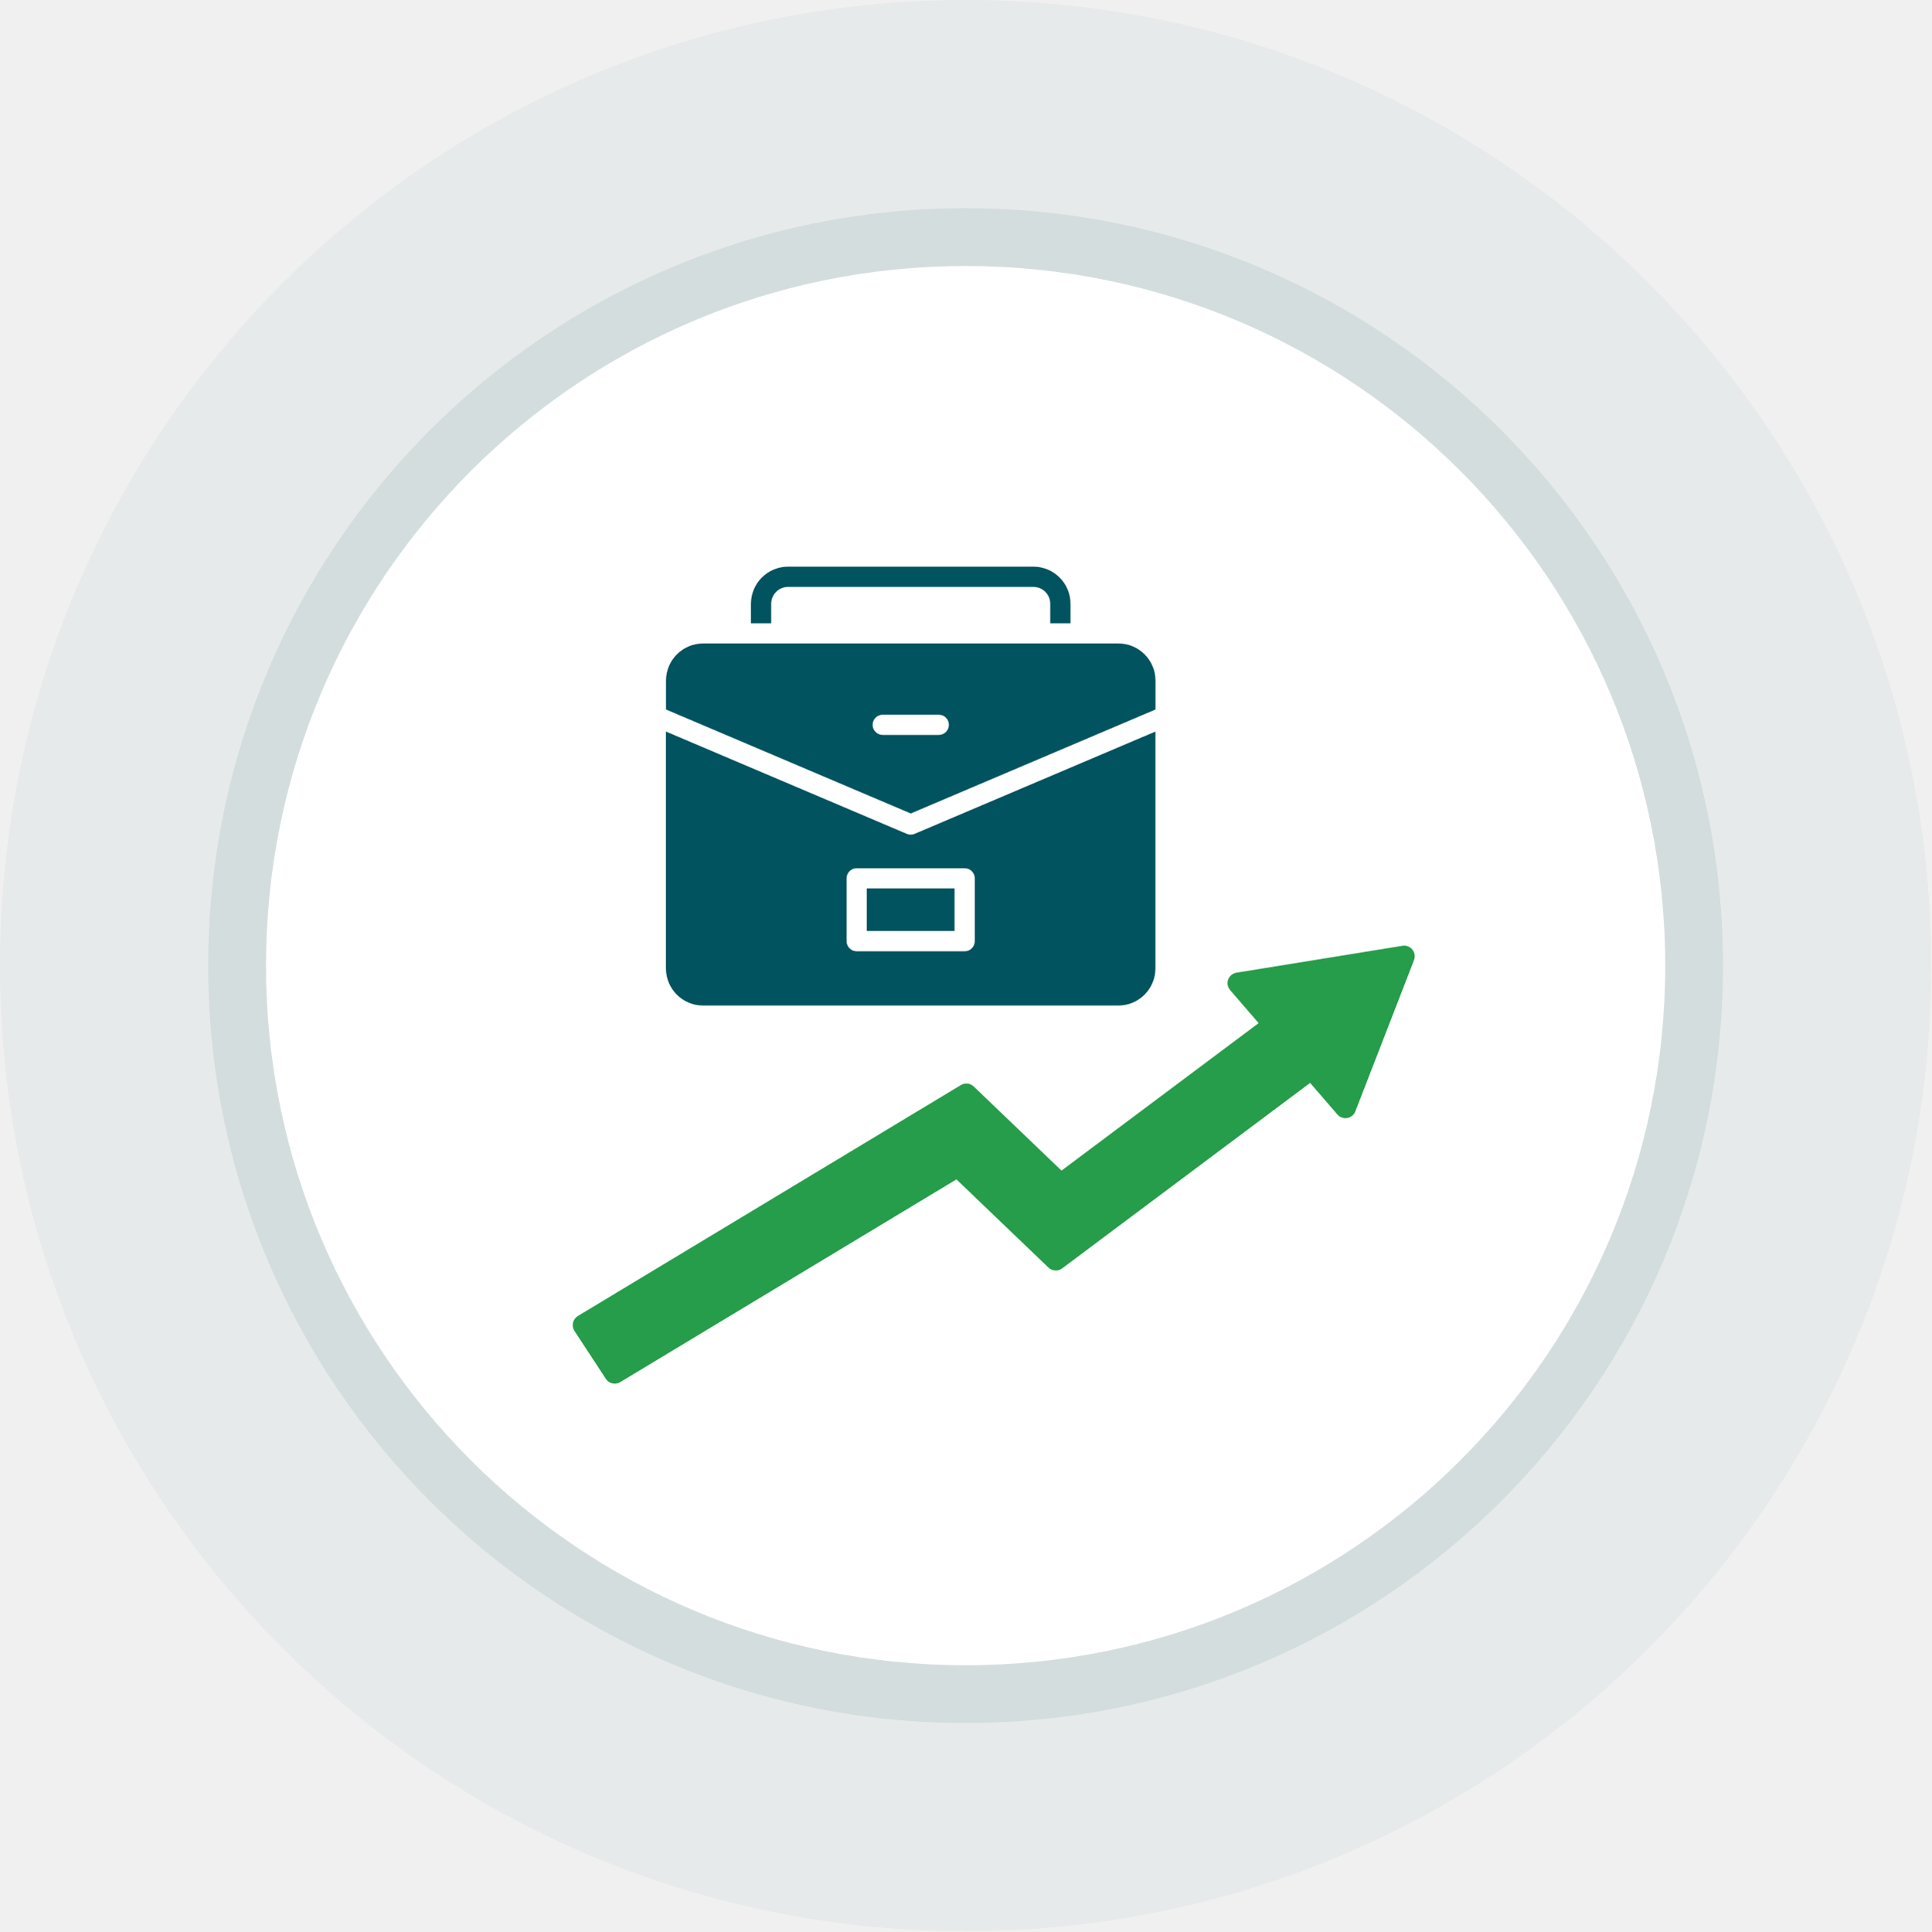
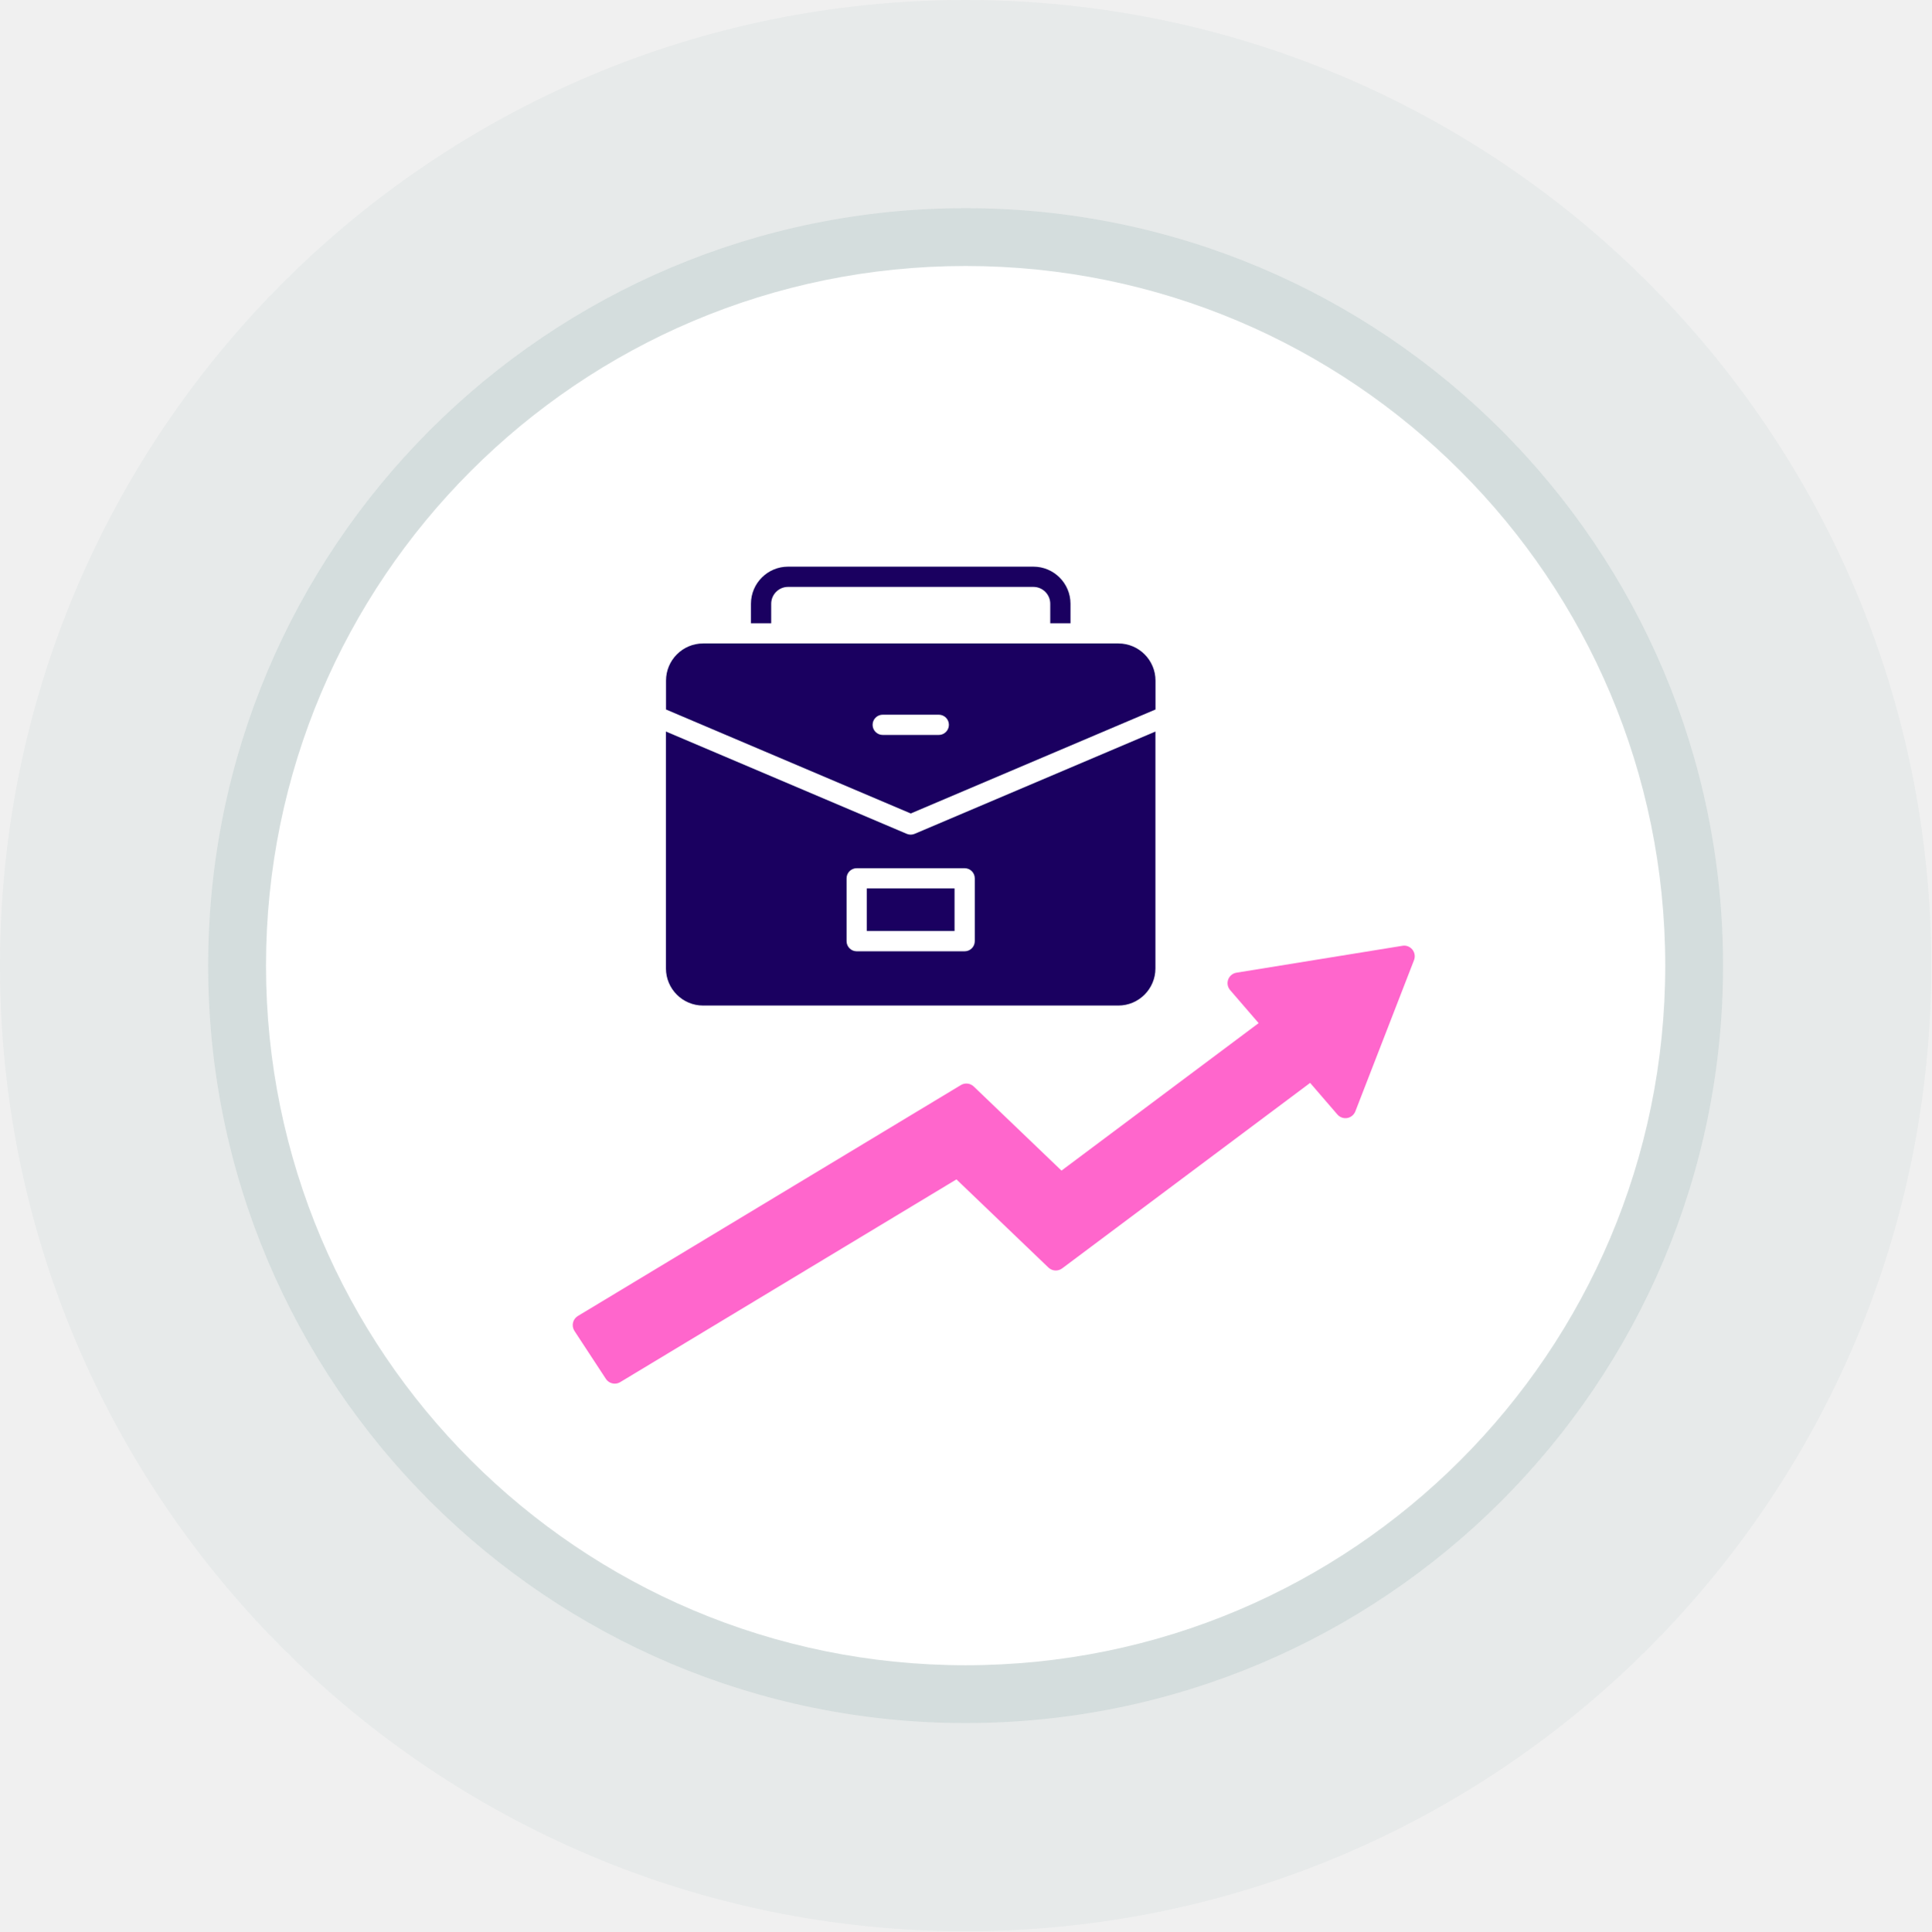
<svg xmlns="http://www.w3.org/2000/svg" width="145" height="145" viewBox="0 0 145 145" fill="none">
  <circle cx="72.5" cy="72.5" r="56.871" fill="#044D57" fill-opacity="0.08" />
  <circle cx="72.5" cy="72.5" r="72.5" fill="#044D57" fill-opacity="0.04" />
  <circle cx="72.501" cy="72.501" r="52.53" fill="white" />
-   <path d="M106.046 71.297C105.866 71.076 105.58 70.96 105.299 71.012L92.836 73.031C92.551 73.077 92.313 73.275 92.215 73.544C92.117 73.815 92.171 74.12 92.361 74.338L94.501 76.818L79.699 87.891L73.109 81.575C72.849 81.326 72.453 81.282 72.146 81.468L43.386 98.808C43.2 98.919 43.068 99.102 43.02 99.313C42.972 99.525 43.012 99.746 43.13 99.928L45.489 103.527C45.642 103.76 45.896 103.887 46.157 103.887C46.297 103.887 46.439 103.85 46.568 103.772L71.812 88.551L78.72 95.172C79.002 95.442 79.437 95.467 79.748 95.234L98.368 81.306L100.414 83.678C100.597 83.891 100.879 83.993 101.153 83.944C101.428 83.896 101.66 83.707 101.761 83.447L106.168 72.088C106.271 71.821 106.225 71.52 106.045 71.297L106.046 71.297Z" fill="#259D4A" />
-   <path d="M65.082 66.705H71.668V69.902H65.082V66.705Z" fill="#00535F" />
-   <path d="M86.757 53.272V51.099C86.757 49.563 85.507 48.312 83.971 48.312H52.792C51.256 48.312 50.006 49.563 50.006 51.099V53.27L68.381 61.077L86.757 53.27L86.757 53.272ZM65.517 54.42C65.517 54.001 65.857 53.661 66.277 53.661H70.485C70.904 53.661 71.245 54.001 71.245 54.42C71.245 54.84 70.904 55.181 70.485 55.181H66.277C65.857 55.181 65.517 54.84 65.517 54.42Z" fill="#00535F" />
-   <path d="M52.786 75.498H83.966C85.502 75.498 86.752 74.248 86.752 72.712V54.926L68.674 62.606C68.578 62.647 68.477 62.667 68.377 62.667C68.276 62.667 68.174 62.646 68.08 62.606L50 54.926V72.712C50 74.248 51.25 75.498 52.786 75.498ZM63.562 65.948C63.562 65.529 63.903 65.188 64.322 65.188H72.428C72.848 65.188 73.188 65.529 73.188 65.948V70.665C73.188 71.084 72.848 71.425 72.428 71.425H64.322C63.903 71.425 63.562 71.084 63.562 70.665V65.948Z" fill="#00535F" />
-   <path d="M57.903 45.331C57.903 44.633 58.471 44.065 59.169 44.065H77.588C78.286 44.065 78.855 44.633 78.855 45.331V46.793H80.375V45.331C80.375 43.795 79.125 42.545 77.589 42.545H59.169C57.633 42.545 56.383 43.795 56.383 45.331V46.793H57.903L57.903 45.331Z" fill="#00535F" />
+   <path d="M106.046 71.297C105.866 71.076 105.58 70.96 105.299 71.012L92.836 73.031C92.551 73.077 92.313 73.275 92.215 73.544C92.117 73.815 92.171 74.12 92.361 74.338L94.501 76.818L79.699 87.891L73.109 81.575C72.849 81.326 72.453 81.282 72.146 81.468L43.386 98.808C43.2 98.919 43.068 99.102 43.02 99.313C42.972 99.525 43.012 99.746 43.13 99.928L45.489 103.527C45.642 103.76 45.896 103.887 46.157 103.887C46.297 103.887 46.439 103.85 46.568 103.772L71.812 88.551L78.72 95.172C79.002 95.442 79.437 95.467 79.748 95.234L98.368 81.306L100.414 83.678C100.597 83.891 100.879 83.993 101.153 83.944C101.428 83.896 101.66 83.707 101.761 83.447L106.168 72.088C106.271 71.821 106.225 71.52 106.045 71.297L106.046 71.297Z" fill="#FF66CC" />
+   <path d="M65.082 66.705H71.668V69.902H65.082V66.705Z" fill="#1A0060" />
+   <path d="M86.757 53.272V51.099C86.757 49.563 85.507 48.312 83.971 48.312H52.792C51.256 48.312 50.006 49.563 50.006 51.099V53.27L68.381 61.077L86.757 53.27L86.757 53.272ZM65.517 54.42C65.517 54.001 65.857 53.661 66.277 53.661H70.485C70.904 53.661 71.245 54.001 71.245 54.42C71.245 54.84 70.904 55.181 70.485 55.181H66.277C65.857 55.181 65.517 54.84 65.517 54.42Z" fill="#1A0060" />
+   <path d="M52.786 75.498H83.966C85.502 75.498 86.752 74.248 86.752 72.712V54.926L68.674 62.606C68.578 62.647 68.477 62.667 68.377 62.667C68.276 62.667 68.174 62.646 68.08 62.606L50 54.926V72.712C50 74.248 51.25 75.498 52.786 75.498ZM63.562 65.948C63.562 65.529 63.903 65.188 64.322 65.188H72.428C72.848 65.188 73.188 65.529 73.188 65.948V70.665C73.188 71.084 72.848 71.425 72.428 71.425H64.322C63.903 71.425 63.562 71.084 63.562 70.665V65.948Z" fill="#1A0060" />
+   <path d="M57.903 45.331C57.903 44.633 58.471 44.065 59.169 44.065H77.588C78.286 44.065 78.855 44.633 78.855 45.331V46.793H80.375V45.331C80.375 43.795 79.125 42.545 77.589 42.545H59.169C57.633 42.545 56.383 43.795 56.383 45.331V46.793H57.903L57.903 45.331Z" fill="#1A0060" />
</svg>
